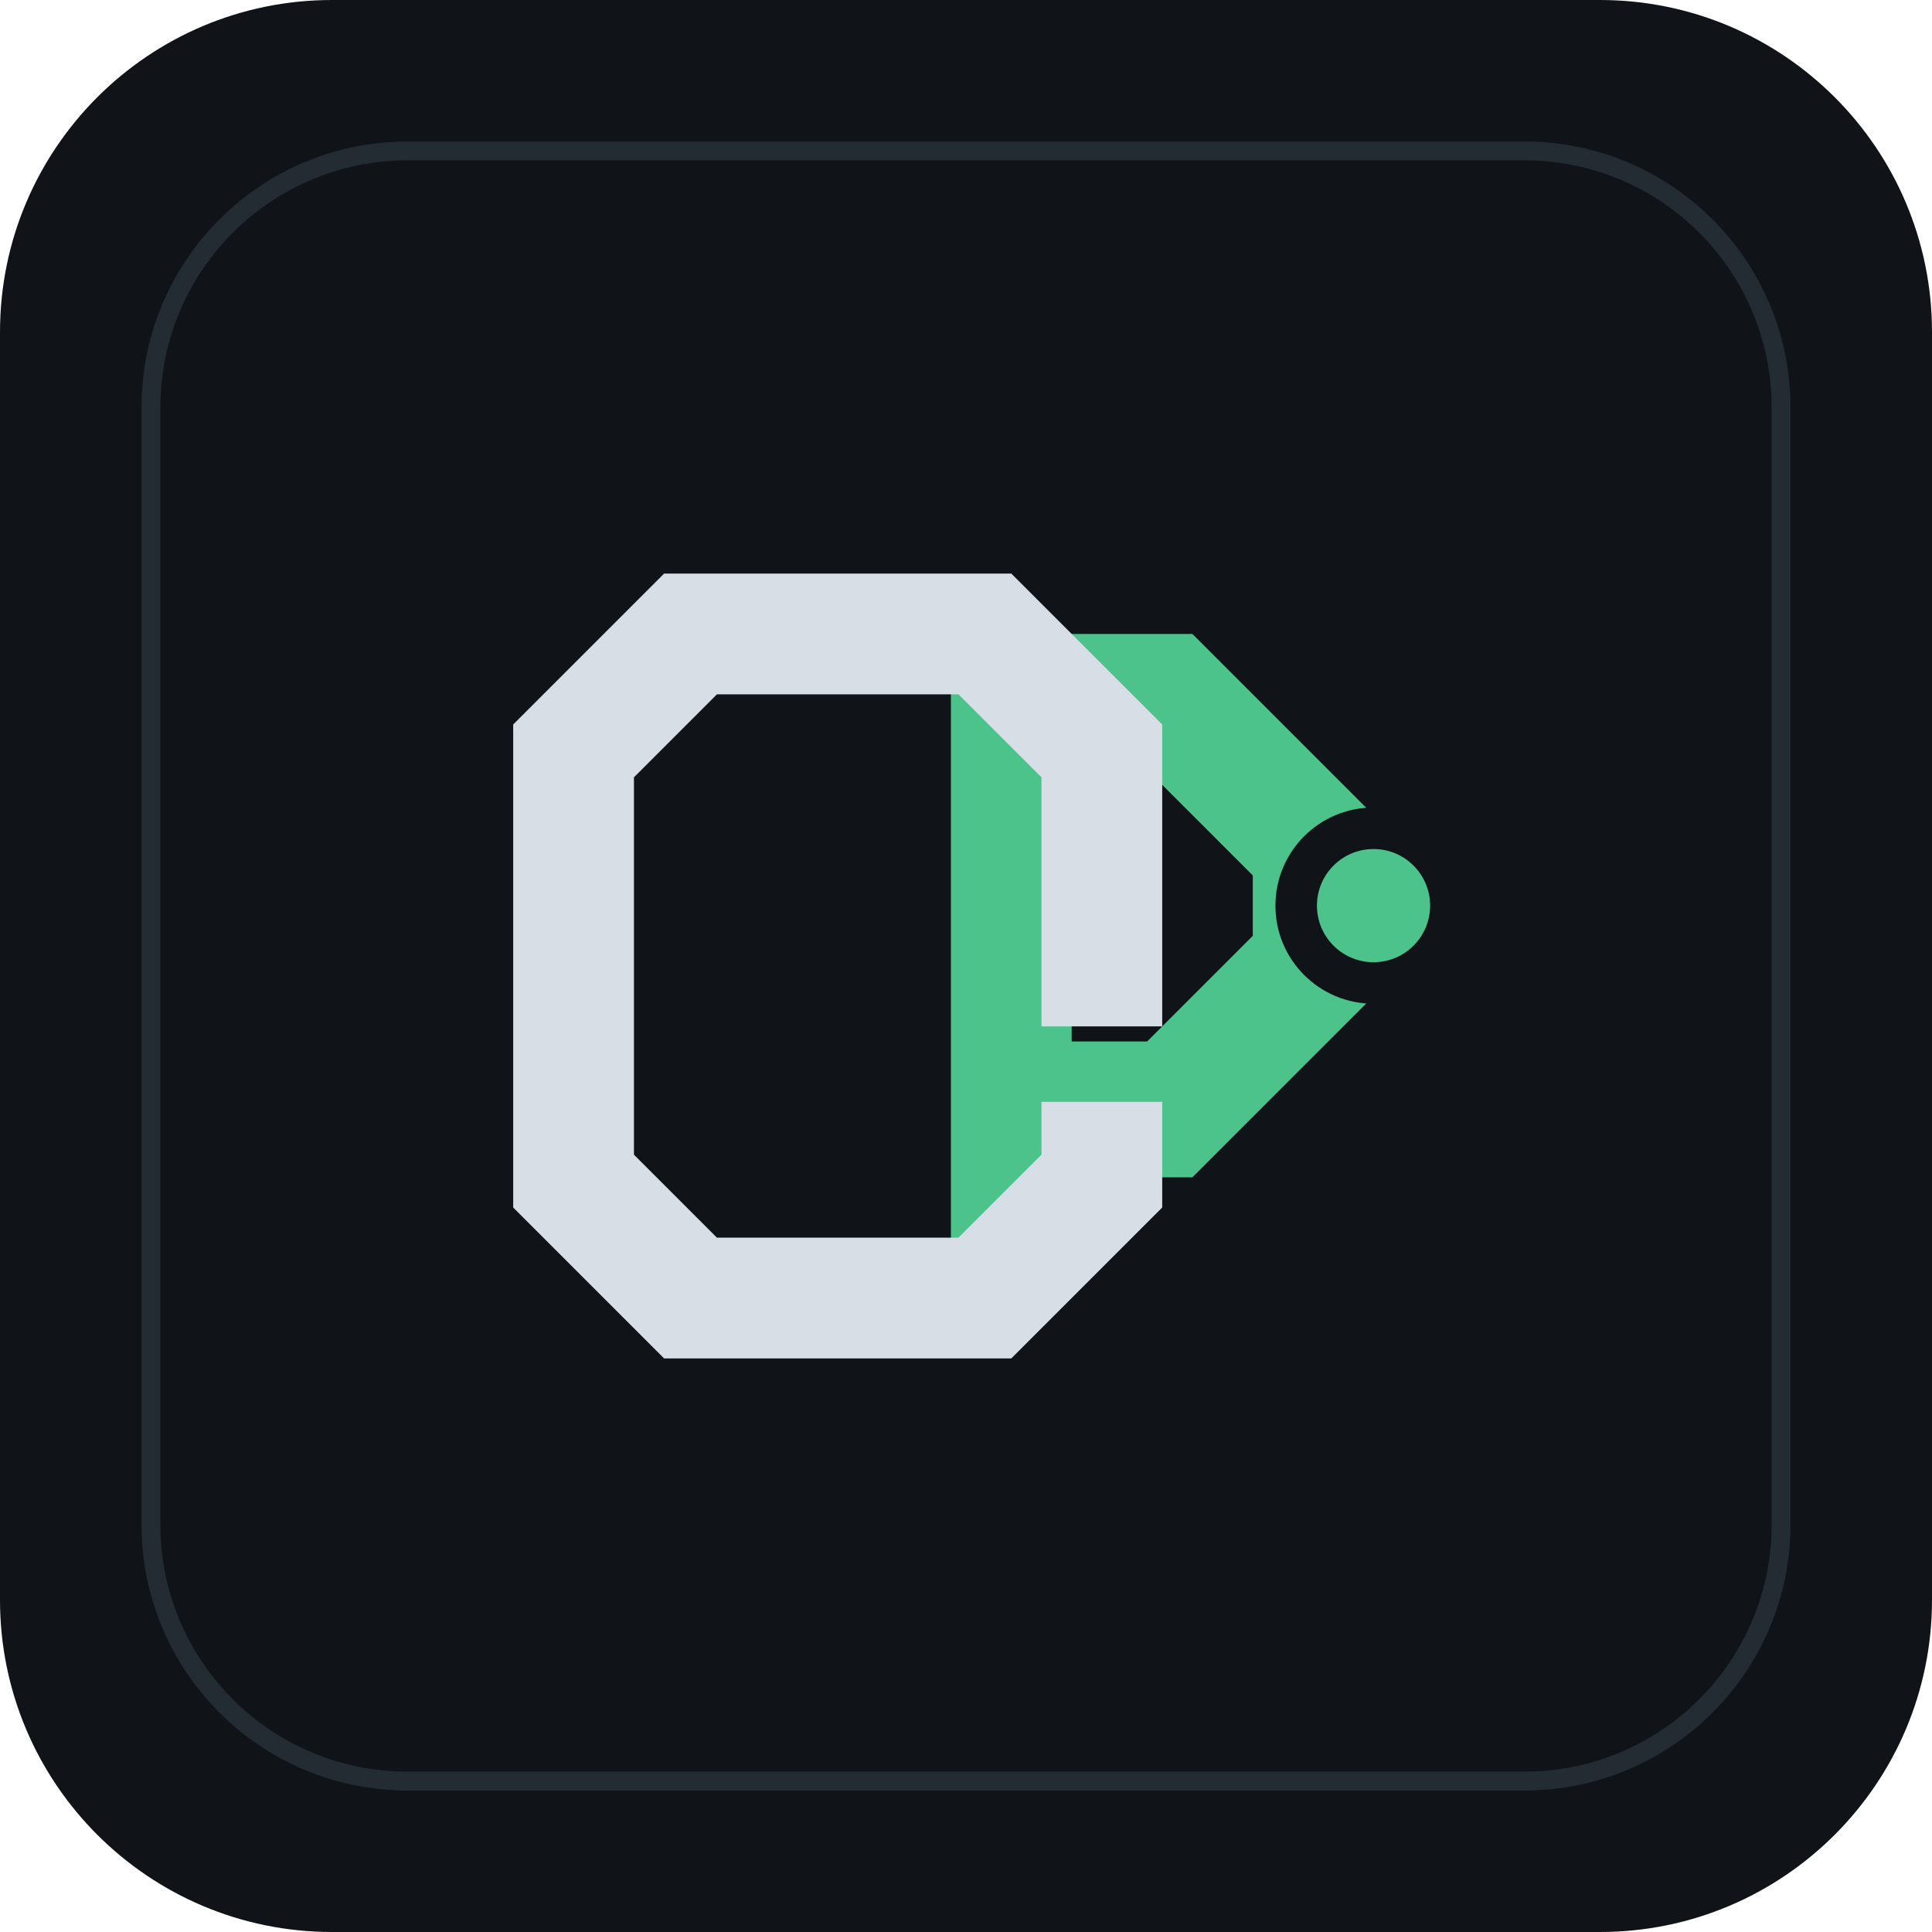
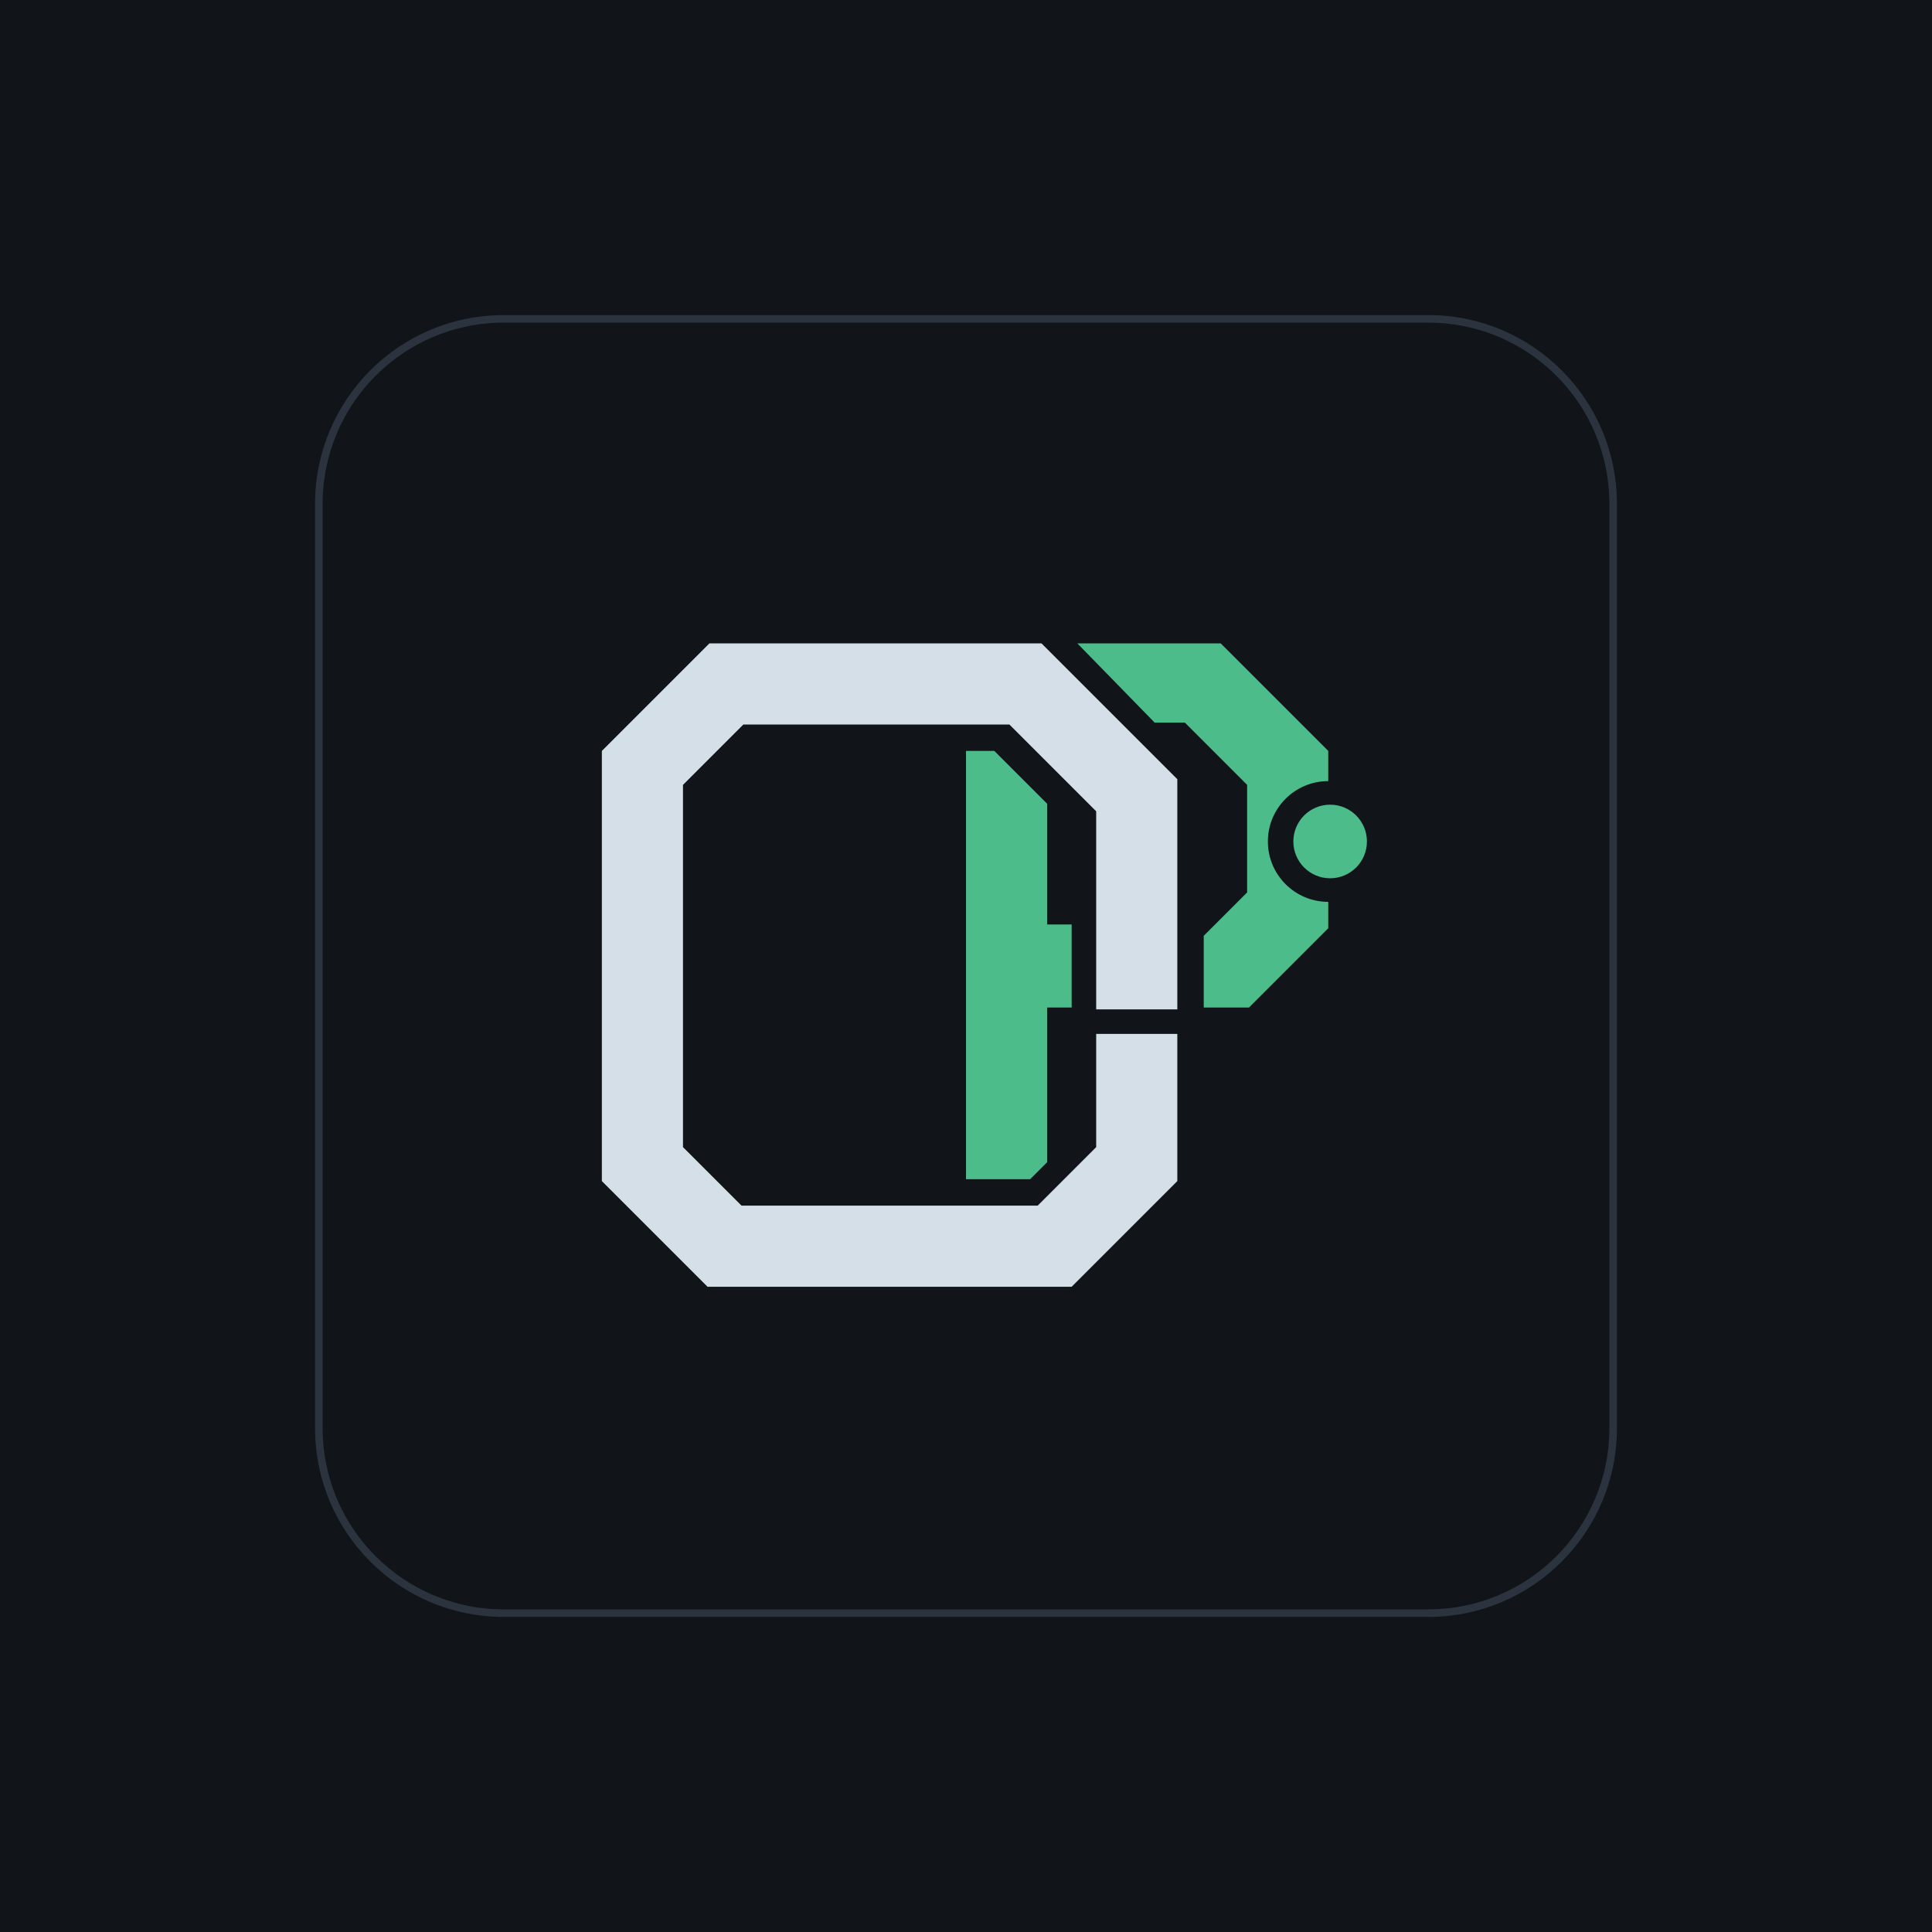
- <svg xmlns="http://www.w3.org/2000/svg" viewBox="0 0 256 256" width="256" height="256" role="img" aria-label="OPERATOR logo">
-   <rect width="256" height="256" rx="44" fill="#101418" />
-   <rect x="20" y="20" width="216" height="216" rx="34" fill="none" stroke="#232b33" stroke-width="2.5" />
-   <path d="M126 84 H158 L184 110 V130 L158 156 H140 V174 H126 Z M142 102 V138 H152 L166 124 V116 L152 102 Z" fill="#4cc38a" fill-rule="evenodd" />
-   <circle cx="182" cy="120" r="13" fill="#101418" />
-   <circle cx="182" cy="120" r="7.5" fill="#4cc38a" />
-   <path d="M88 76 H134 L154 96 V136 H138 V103 L127 92 H95 L84 103 V153 L95 164 H127 L138 153 V146 H154 V160 L134 180 H88 L68 160 V96 Z" fill="#d7dee6" />
+ <svg xmlns="http://www.w3.org/2000/svg" viewBox="0 0 1024 1024" width="1024" height="1024" role="img" aria-label="OPERATOR logo">
+   <rect width="1024" height="1024" fill="#111519" />
+   <rect x="169" y="169" width="686" height="686" rx="98" fill="none" stroke="#2b343e" stroke-width="4" />
+   <path d="M512 398 H527 L555 426 V490 H568 V534 H555 V616 L546 625 H512 Z" fill="#4cbc8a" />
+   <path d="M571 341 H647 L704 398 V414 A32 32 0 0 0 704 478 V492 L662 534 H638 V496 L661 473 V416 L628 383 H612 Z" fill="#4cbc8a" />
+   <circle cx="705" cy="446" r="19.5" fill="#4cbc8a" />
+   <path d="M376 341 H552 L624 413 V535 H581 V430 L535 384 H394 L362 416 V608 L393 639 H550 L581 608 V548 H624 V626 L568 682 H375 L319 626 V398 Z" fill="#d5dfe8" />
</svg>
